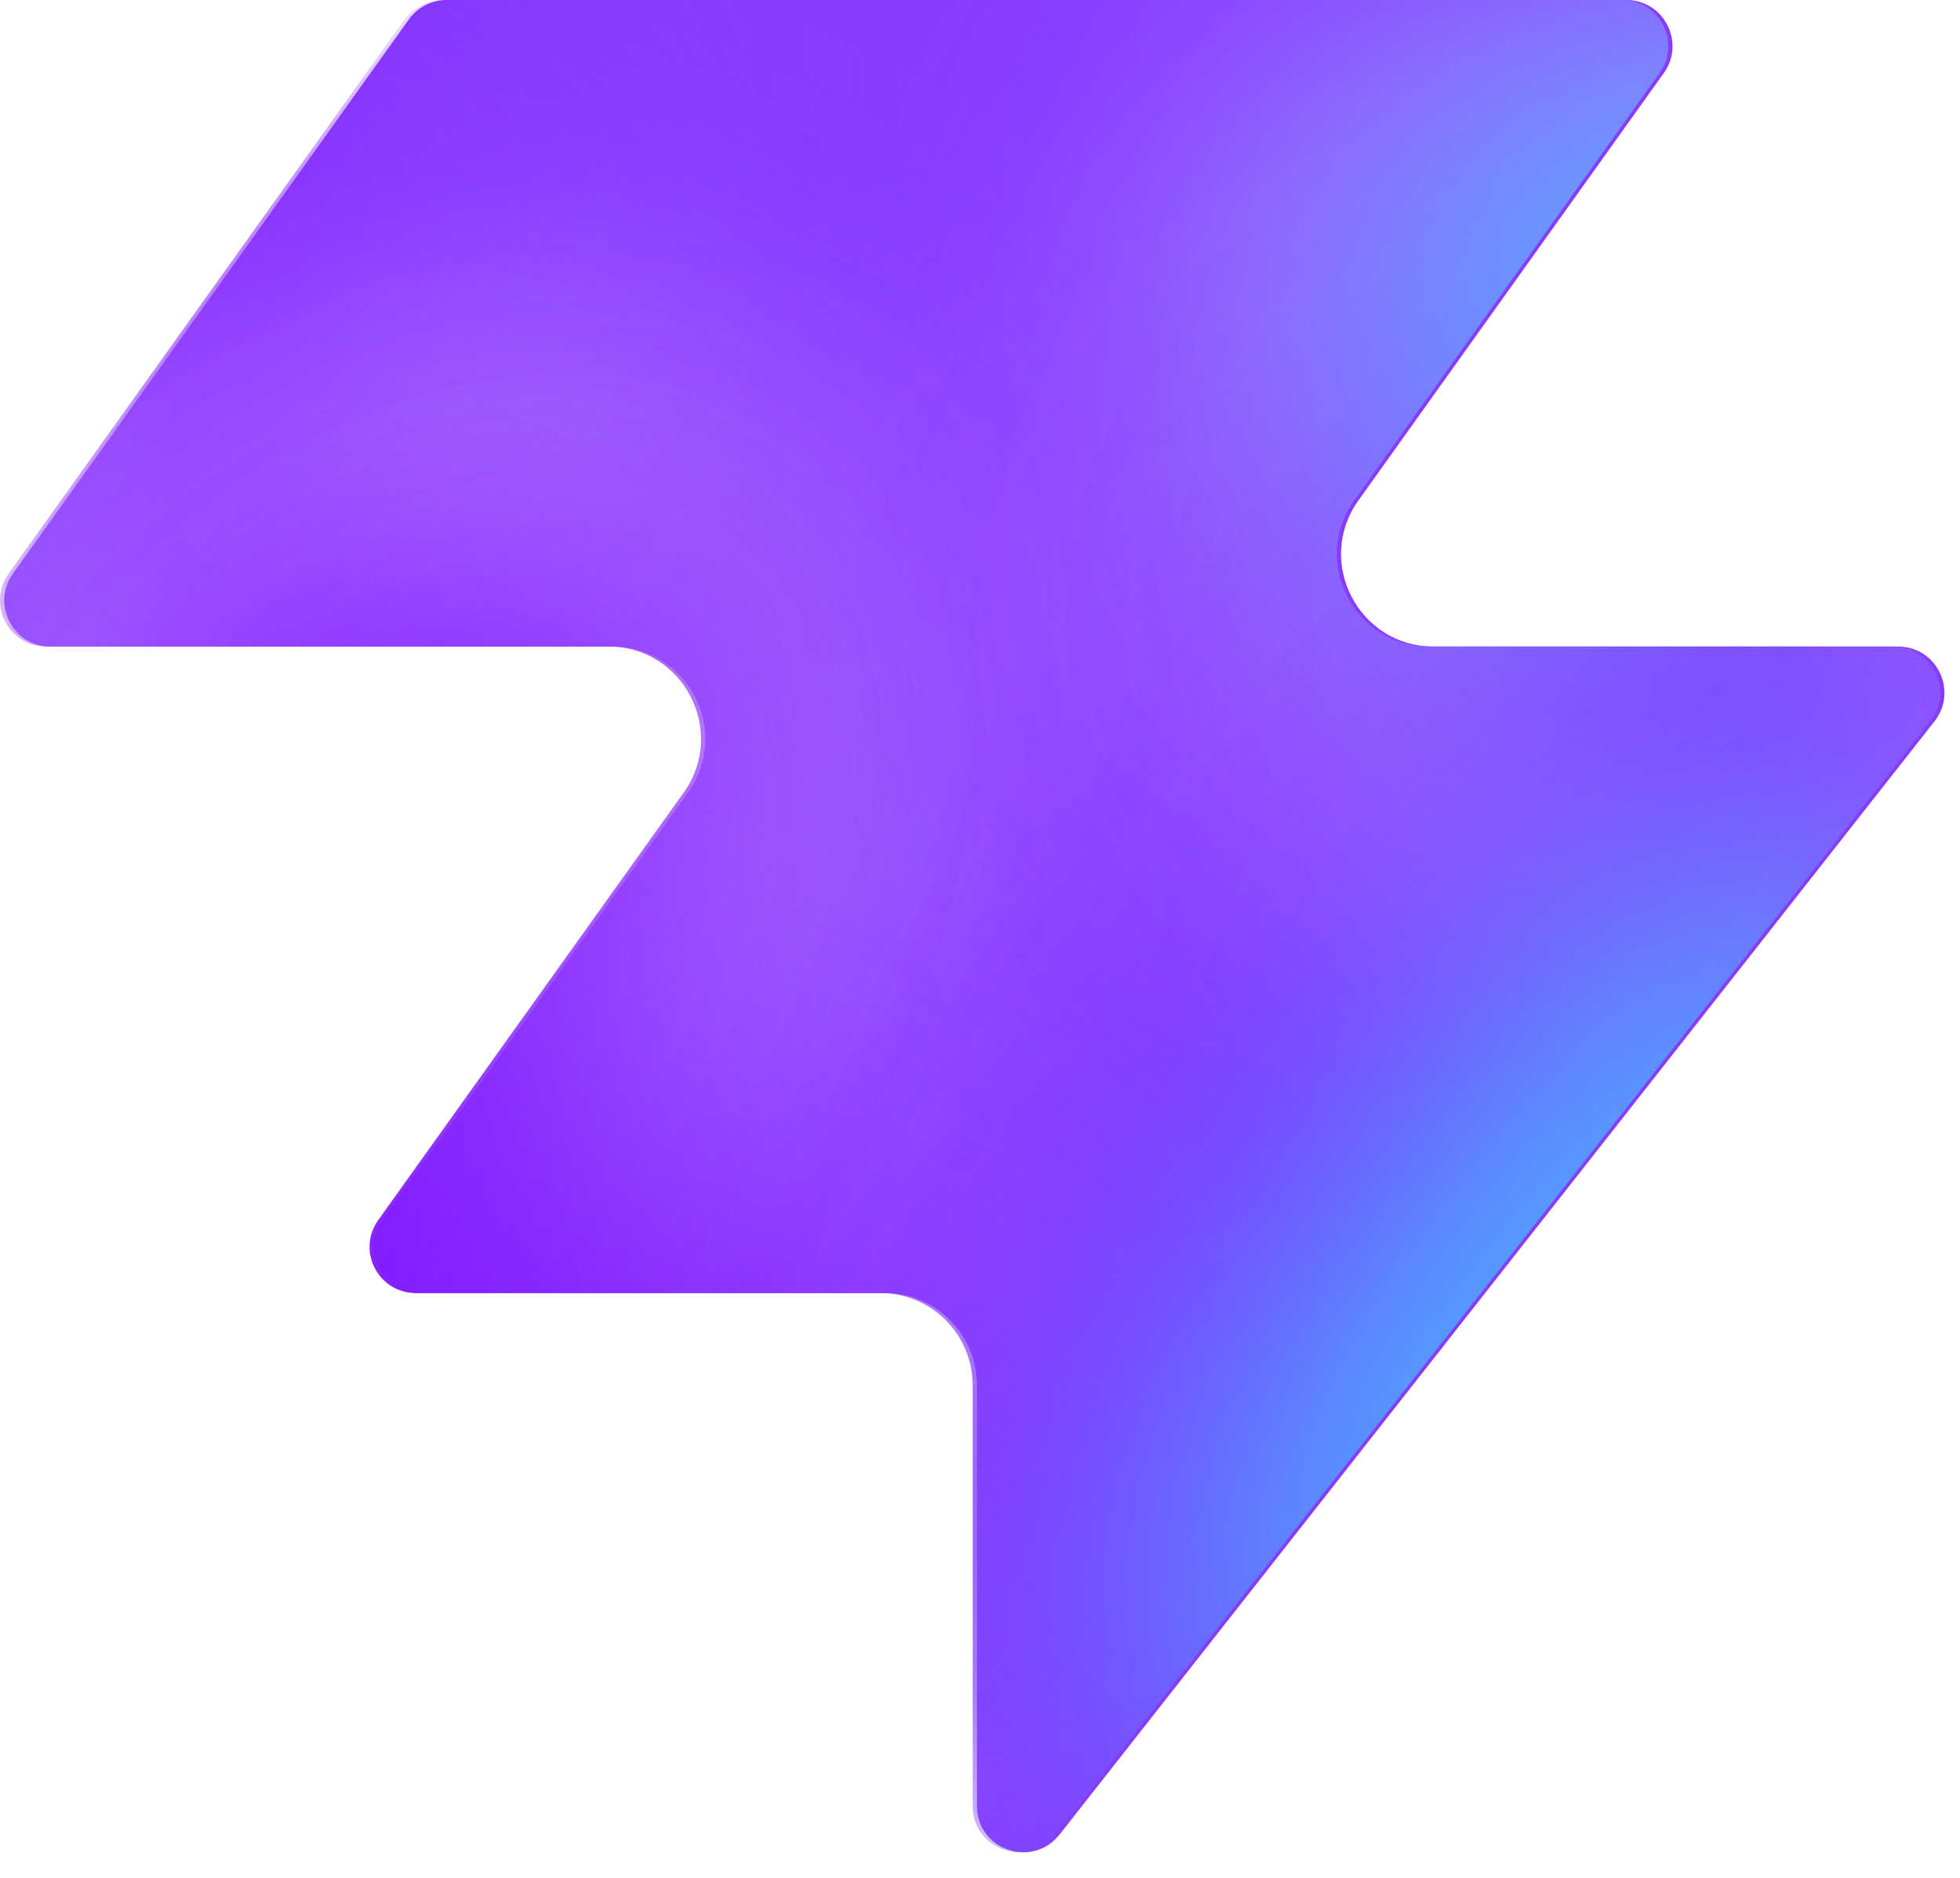
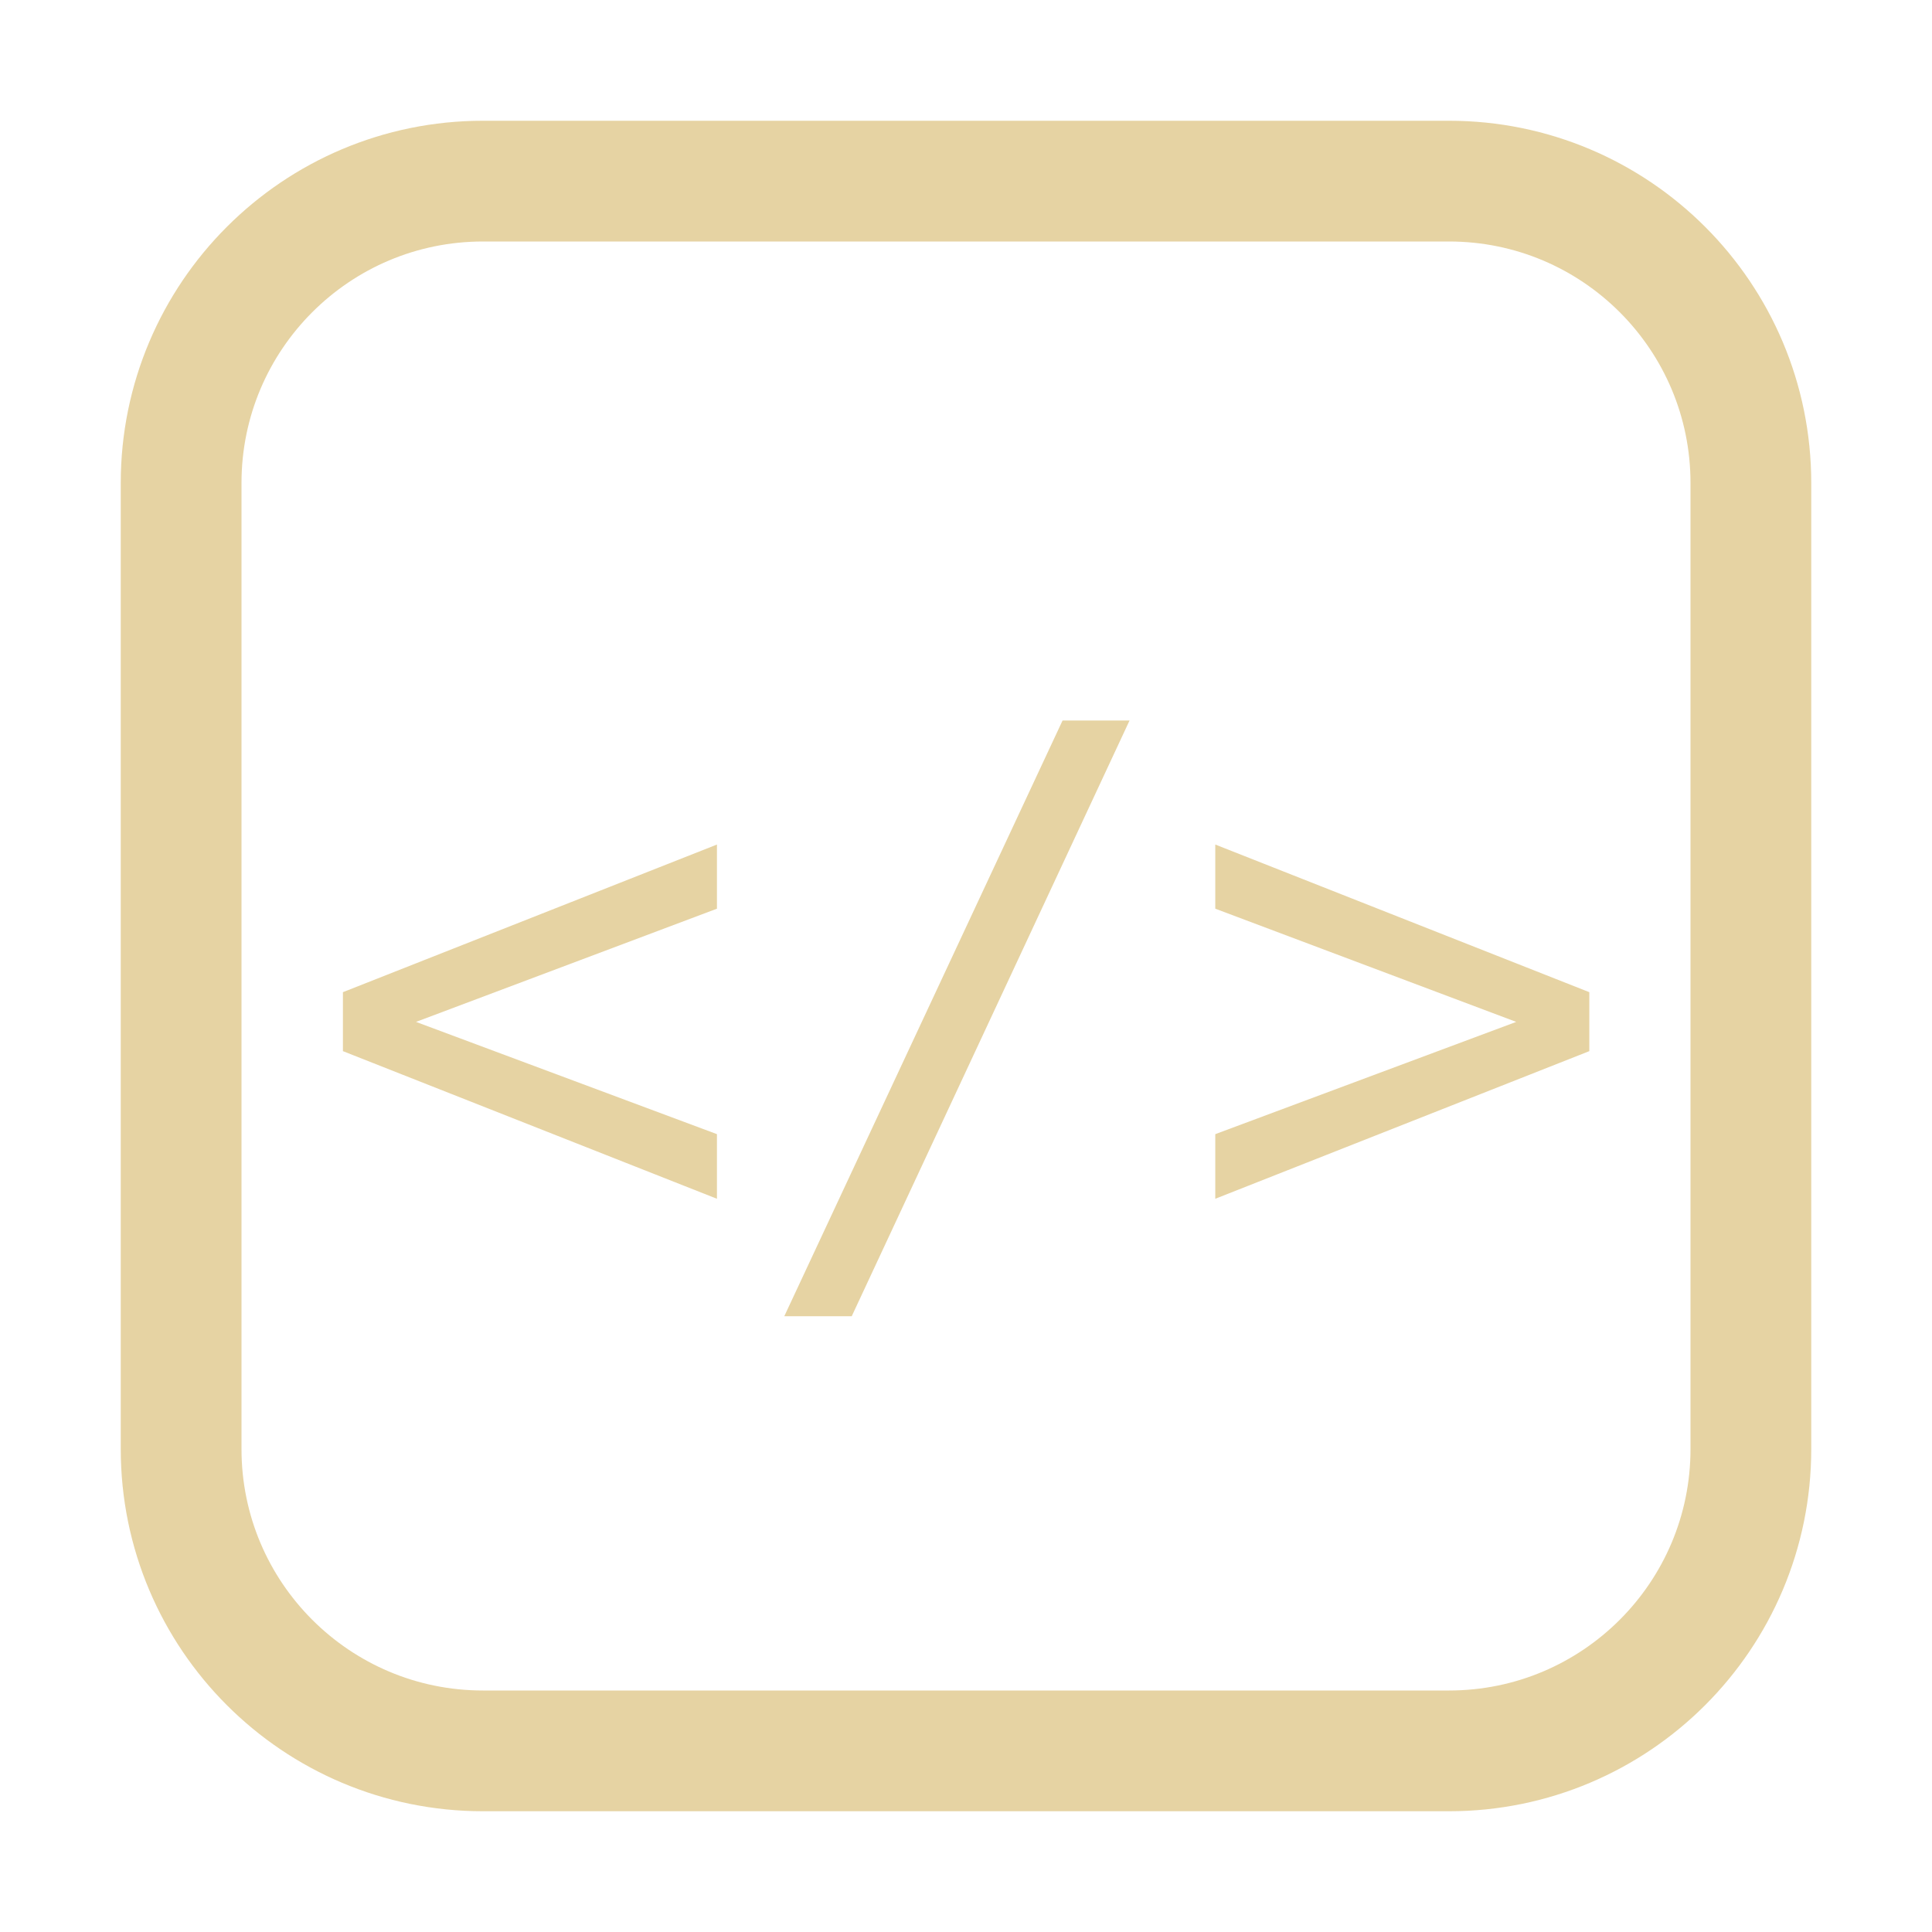
- <svg xmlns="http://www.w3.org/2000/svg" width="48" height="46" fill="none" viewBox="0 0 48 46">
-   <path fill="#863bff" d="M25.946 44.938c-.664.845-2.021.375-2.021-.698V33.937a2.26 2.26 0 0 0-2.262-2.262H10.287c-.92 0-1.456-1.04-.92-1.788l7.48-10.471c1.07-1.497 0-3.578-1.842-3.578H1.237c-.92 0-1.456-1.04-.92-1.788L10.013.474c.214-.297.556-.474.92-.474h28.894c.92 0 1.456 1.04.92 1.788l-7.48 10.471c-1.07 1.498 0 3.579 1.842 3.579h11.377c.943 0 1.473 1.088.89 1.83L25.947 44.94z" style="fill:#863bff;fill:color(display-p3 .525 .23 1);fill-opacity:1" />
-   <mask id="a" width="48" height="46" x="0" y="0" maskUnits="userSpaceOnUse" style="mask-type:alpha">
-     <path fill="#000" d="M25.842 44.938c-.664.844-2.021.375-2.021-.698V33.937a2.26 2.26 0 0 0-2.262-2.262H10.183c-.92 0-1.456-1.04-.92-1.788l7.48-10.471c1.07-1.498 0-3.579-1.842-3.579H1.133c-.92 0-1.456-1.04-.92-1.787L9.91.473c.214-.297.556-.474.92-.474h28.894c.92 0 1.456 1.04.92 1.788l-7.48 10.471c-1.07 1.498 0 3.578 1.842 3.578h11.377c.943 0 1.473 1.088.89 1.832L25.843 44.94z" style="fill:#000;fill-opacity:1" />
-   </mask>
-   <g mask="url(#a)">
-     <g filter="url(#b)">
-       <ellipse cx="5.508" cy="14.704" fill="#ede6ff" rx="5.508" ry="14.704" style="fill:#ede6ff;fill:color(display-p3 .927 .903 1);fill-opacity:1" transform="matrix(.00324 1 1 -.00324 -4.47 31.516)" />
-     </g>
-     <g filter="url(#c)">
-       <ellipse cx="10.399" cy="29.851" fill="#ede6ff" rx="10.399" ry="29.851" style="fill:#ede6ff;fill:color(display-p3 .927 .903 1);fill-opacity:1" transform="matrix(.00324 1 1 -.00324 -39.328 7.883)" />
-     </g>
-     <g filter="url(#d)">
-       <ellipse cx="5.508" cy="30.487" fill="#7e14ff" rx="5.508" ry="30.487" style="fill:#7e14ff;fill:color(display-p3 .492 .077 1);fill-opacity:1" transform="rotate(89.814 -25.913 -14.639)scale(1 -1)" />
-     </g>
-     <g filter="url(#e)">
-       <ellipse cx="5.508" cy="30.599" fill="#7e14ff" rx="5.508" ry="30.599" style="fill:#7e14ff;fill:color(display-p3 .492 .077 1);fill-opacity:1" transform="rotate(89.814 -32.644 -3.334)scale(1 -1)" />
-     </g>
-     <g filter="url(#f)">
-       <ellipse cx="5.508" cy="30.599" fill="#7e14ff" rx="5.508" ry="30.599" style="fill:#7e14ff;fill:color(display-p3 .492 .077 1);fill-opacity:1" transform="matrix(.00324 1 1 -.00324 -34.34 30.47)" />
-     </g>
-     <g filter="url(#g)">
-       <ellipse cx="14.072" cy="22.078" fill="#ede6ff" rx="14.072" ry="22.078" style="fill:#ede6ff;fill:color(display-p3 .927 .903 1);fill-opacity:1" transform="rotate(93.35 24.506 48.493)scale(-1 1)" />
-     </g>
-     <g filter="url(#h)">
-       <ellipse cx="3.47" cy="21.501" fill="#7e14ff" rx="3.47" ry="21.501" style="fill:#7e14ff;fill:color(display-p3 .492 .077 1);fill-opacity:1" transform="rotate(89.009 28.708 47.59)scale(-1 1)" />
-     </g>
-     <g filter="url(#i)">
-       <ellipse cx="3.47" cy="21.501" fill="#7e14ff" rx="3.47" ry="21.501" style="fill:#7e14ff;fill:color(display-p3 .492 .077 1);fill-opacity:1" transform="rotate(89.009 28.708 47.59)scale(-1 1)" />
-     </g>
-     <g filter="url(#j)">
-       <ellipse cx=".387" cy="8.972" fill="#7e14ff" rx="4.407" ry="29.108" style="fill:#7e14ff;fill:color(display-p3 .492 .077 1);fill-opacity:1" transform="rotate(39.51 .387 8.972)" />
-     </g>
-     <g filter="url(#k)">
-       <ellipse cx="47.523" cy="-6.092" fill="#7e14ff" rx="4.407" ry="29.108" style="fill:#7e14ff;fill:color(display-p3 .492 .077 1);fill-opacity:1" transform="rotate(37.892 47.523 -6.092)" />
-     </g>
-     <g filter="url(#l)">
-       <ellipse cx="41.412" cy="6.333" fill="#47bfff" rx="5.971" ry="9.665" style="fill:#47bfff;fill:color(display-p3 .28 .748 1);fill-opacity:1" transform="rotate(37.892 41.412 6.333)" />
-     </g>
-     <g filter="url(#m)">
-       <ellipse cx="-1.879" cy="38.332" fill="#7e14ff" rx="4.407" ry="29.108" style="fill:#7e14ff;fill:color(display-p3 .492 .077 1);fill-opacity:1" transform="rotate(37.892 -1.88 38.332)" />
-     </g>
-     <g filter="url(#n)">
-       <ellipse cx="-1.879" cy="38.332" fill="#7e14ff" rx="4.407" ry="29.108" style="fill:#7e14ff;fill:color(display-p3 .492 .077 1);fill-opacity:1" transform="rotate(37.892 -1.88 38.332)" />
-     </g>
-     <g filter="url(#o)">
-       <ellipse cx="35.651" cy="29.907" fill="#7e14ff" rx="4.407" ry="29.108" style="fill:#7e14ff;fill:color(display-p3 .492 .077 1);fill-opacity:1" transform="rotate(37.892 35.651 29.907)" />
-     </g>
-     <g filter="url(#p)">
-       <ellipse cx="38.418" cy="32.4" fill="#47bfff" rx="5.971" ry="15.297" style="fill:#47bfff;fill:color(display-p3 .28 .748 1);fill-opacity:1" transform="rotate(37.892 38.418 32.4)" />
-     </g>
-   </g>
-   <defs>
-     <filter id="b" width="60.045" height="41.654" x="-19.77" y="16.149" color-interpolation-filters="sRGB" filterUnits="userSpaceOnUse">
-       <feFlood flood-opacity="0" result="BackgroundImageFix" />
-       <feBlend in="SourceGraphic" in2="BackgroundImageFix" result="shape" />
-       <feGaussianBlur result="effect1_foregroundBlur_2002_17158" stdDeviation="7.659" />
-     </filter>
-     <filter id="c" width="90.34" height="51.437" x="-54.613" y="-7.533" color-interpolation-filters="sRGB" filterUnits="userSpaceOnUse">
-       <feFlood flood-opacity="0" result="BackgroundImageFix" />
-       <feBlend in="SourceGraphic" in2="BackgroundImageFix" result="shape" />
-       <feGaussianBlur result="effect1_foregroundBlur_2002_17158" stdDeviation="7.659" />
-     </filter>
-     <filter id="d" width="79.355" height="29.4" x="-49.64" y="2.03" color-interpolation-filters="sRGB" filterUnits="userSpaceOnUse">
-       <feFlood flood-opacity="0" result="BackgroundImageFix" />
-       <feBlend in="SourceGraphic" in2="BackgroundImageFix" result="shape" />
-       <feGaussianBlur result="effect1_foregroundBlur_2002_17158" stdDeviation="4.596" />
-     </filter>
-     <filter id="e" width="79.579" height="29.4" x="-45.045" y="20.029" color-interpolation-filters="sRGB" filterUnits="userSpaceOnUse">
-       <feFlood flood-opacity="0" result="BackgroundImageFix" />
-       <feBlend in="SourceGraphic" in2="BackgroundImageFix" result="shape" />
-       <feGaussianBlur result="effect1_foregroundBlur_2002_17158" stdDeviation="4.596" />
-     </filter>
-     <filter id="f" width="79.579" height="29.4" x="-43.513" y="21.178" color-interpolation-filters="sRGB" filterUnits="userSpaceOnUse">
-       <feFlood flood-opacity="0" result="BackgroundImageFix" />
-       <feBlend in="SourceGraphic" in2="BackgroundImageFix" result="shape" />
-       <feGaussianBlur result="effect1_foregroundBlur_2002_17158" stdDeviation="4.596" />
-     </filter>
-     <filter id="g" width="74.749" height="58.852" x="15.756" y="-17.901" color-interpolation-filters="sRGB" filterUnits="userSpaceOnUse">
-       <feFlood flood-opacity="0" result="BackgroundImageFix" />
-       <feBlend in="SourceGraphic" in2="BackgroundImageFix" result="shape" />
-       <feGaussianBlur result="effect1_foregroundBlur_2002_17158" stdDeviation="7.659" />
-     </filter>
-     <filter id="h" width="61.377" height="25.362" x="23.548" y="2.284" color-interpolation-filters="sRGB" filterUnits="userSpaceOnUse">
-       <feFlood flood-opacity="0" result="BackgroundImageFix" />
-       <feBlend in="SourceGraphic" in2="BackgroundImageFix" result="shape" />
-       <feGaussianBlur result="effect1_foregroundBlur_2002_17158" stdDeviation="4.596" />
-     </filter>
-     <filter id="i" width="61.377" height="25.362" x="23.548" y="2.284" color-interpolation-filters="sRGB" filterUnits="userSpaceOnUse">
-       <feFlood flood-opacity="0" result="BackgroundImageFix" />
-       <feBlend in="SourceGraphic" in2="BackgroundImageFix" result="shape" />
-       <feGaussianBlur result="effect1_foregroundBlur_2002_17158" stdDeviation="4.596" />
-     </filter>
-     <filter id="j" width="56.045" height="63.649" x="-27.636" y="-22.853" color-interpolation-filters="sRGB" filterUnits="userSpaceOnUse">
-       <feFlood flood-opacity="0" result="BackgroundImageFix" />
-       <feBlend in="SourceGraphic" in2="BackgroundImageFix" result="shape" />
-       <feGaussianBlur result="effect1_foregroundBlur_2002_17158" stdDeviation="4.596" />
-     </filter>
-     <filter id="k" width="54.814" height="64.646" x="20.116" y="-38.415" color-interpolation-filters="sRGB" filterUnits="userSpaceOnUse">
-       <feFlood flood-opacity="0" result="BackgroundImageFix" />
-       <feBlend in="SourceGraphic" in2="BackgroundImageFix" result="shape" />
-       <feGaussianBlur result="effect1_foregroundBlur_2002_17158" stdDeviation="4.596" />
-     </filter>
-     <filter id="l" width="33.541" height="35.313" x="24.641" y="-11.323" color-interpolation-filters="sRGB" filterUnits="userSpaceOnUse">
-       <feFlood flood-opacity="0" result="BackgroundImageFix" />
-       <feBlend in="SourceGraphic" in2="BackgroundImageFix" result="shape" />
-       <feGaussianBlur result="effect1_foregroundBlur_2002_17158" stdDeviation="4.596" />
-     </filter>
-     <filter id="m" width="54.814" height="64.646" x="-29.286" y="6.009" color-interpolation-filters="sRGB" filterUnits="userSpaceOnUse">
-       <feFlood flood-opacity="0" result="BackgroundImageFix" />
-       <feBlend in="SourceGraphic" in2="BackgroundImageFix" result="shape" />
-       <feGaussianBlur result="effect1_foregroundBlur_2002_17158" stdDeviation="4.596" />
-     </filter>
-     <filter id="n" width="54.814" height="64.646" x="-29.286" y="6.009" color-interpolation-filters="sRGB" filterUnits="userSpaceOnUse">
-       <feFlood flood-opacity="0" result="BackgroundImageFix" />
-       <feBlend in="SourceGraphic" in2="BackgroundImageFix" result="shape" />
-       <feGaussianBlur result="effect1_foregroundBlur_2002_17158" stdDeviation="4.596" />
-     </filter>
-     <filter id="o" width="54.814" height="64.646" x="8.244" y="-2.416" color-interpolation-filters="sRGB" filterUnits="userSpaceOnUse">
-       <feFlood flood-opacity="0" result="BackgroundImageFix" />
-       <feBlend in="SourceGraphic" in2="BackgroundImageFix" result="shape" />
-       <feGaussianBlur result="effect1_foregroundBlur_2002_17158" stdDeviation="4.596" />
-     </filter>
-     <filter id="p" width="39.409" height="43.623" x="18.713" y="10.588" color-interpolation-filters="sRGB" filterUnits="userSpaceOnUse">
-       <feFlood flood-opacity="0" result="BackgroundImageFix" />
-       <feBlend in="SourceGraphic" in2="BackgroundImageFix" result="shape" />
-       <feGaussianBlur result="effect1_foregroundBlur_2002_17158" stdDeviation="4.596" />
-     </filter>
-   </defs>
+ <svg xmlns="http://www.w3.org/2000/svg" viewBox="0 0 64 64">
+   <rect x="6" y="6" width="52" height="52" rx="10" fill="none" stroke="#E6D3A3" stroke-width="4" />
+   <text x="50%" y="54%" text-anchor="middle" dominant-baseline="middle" font-family="monospace" font-size="24" fill="#E6D3A3">
+     &lt;/&gt;
+   </text>
</svg>
